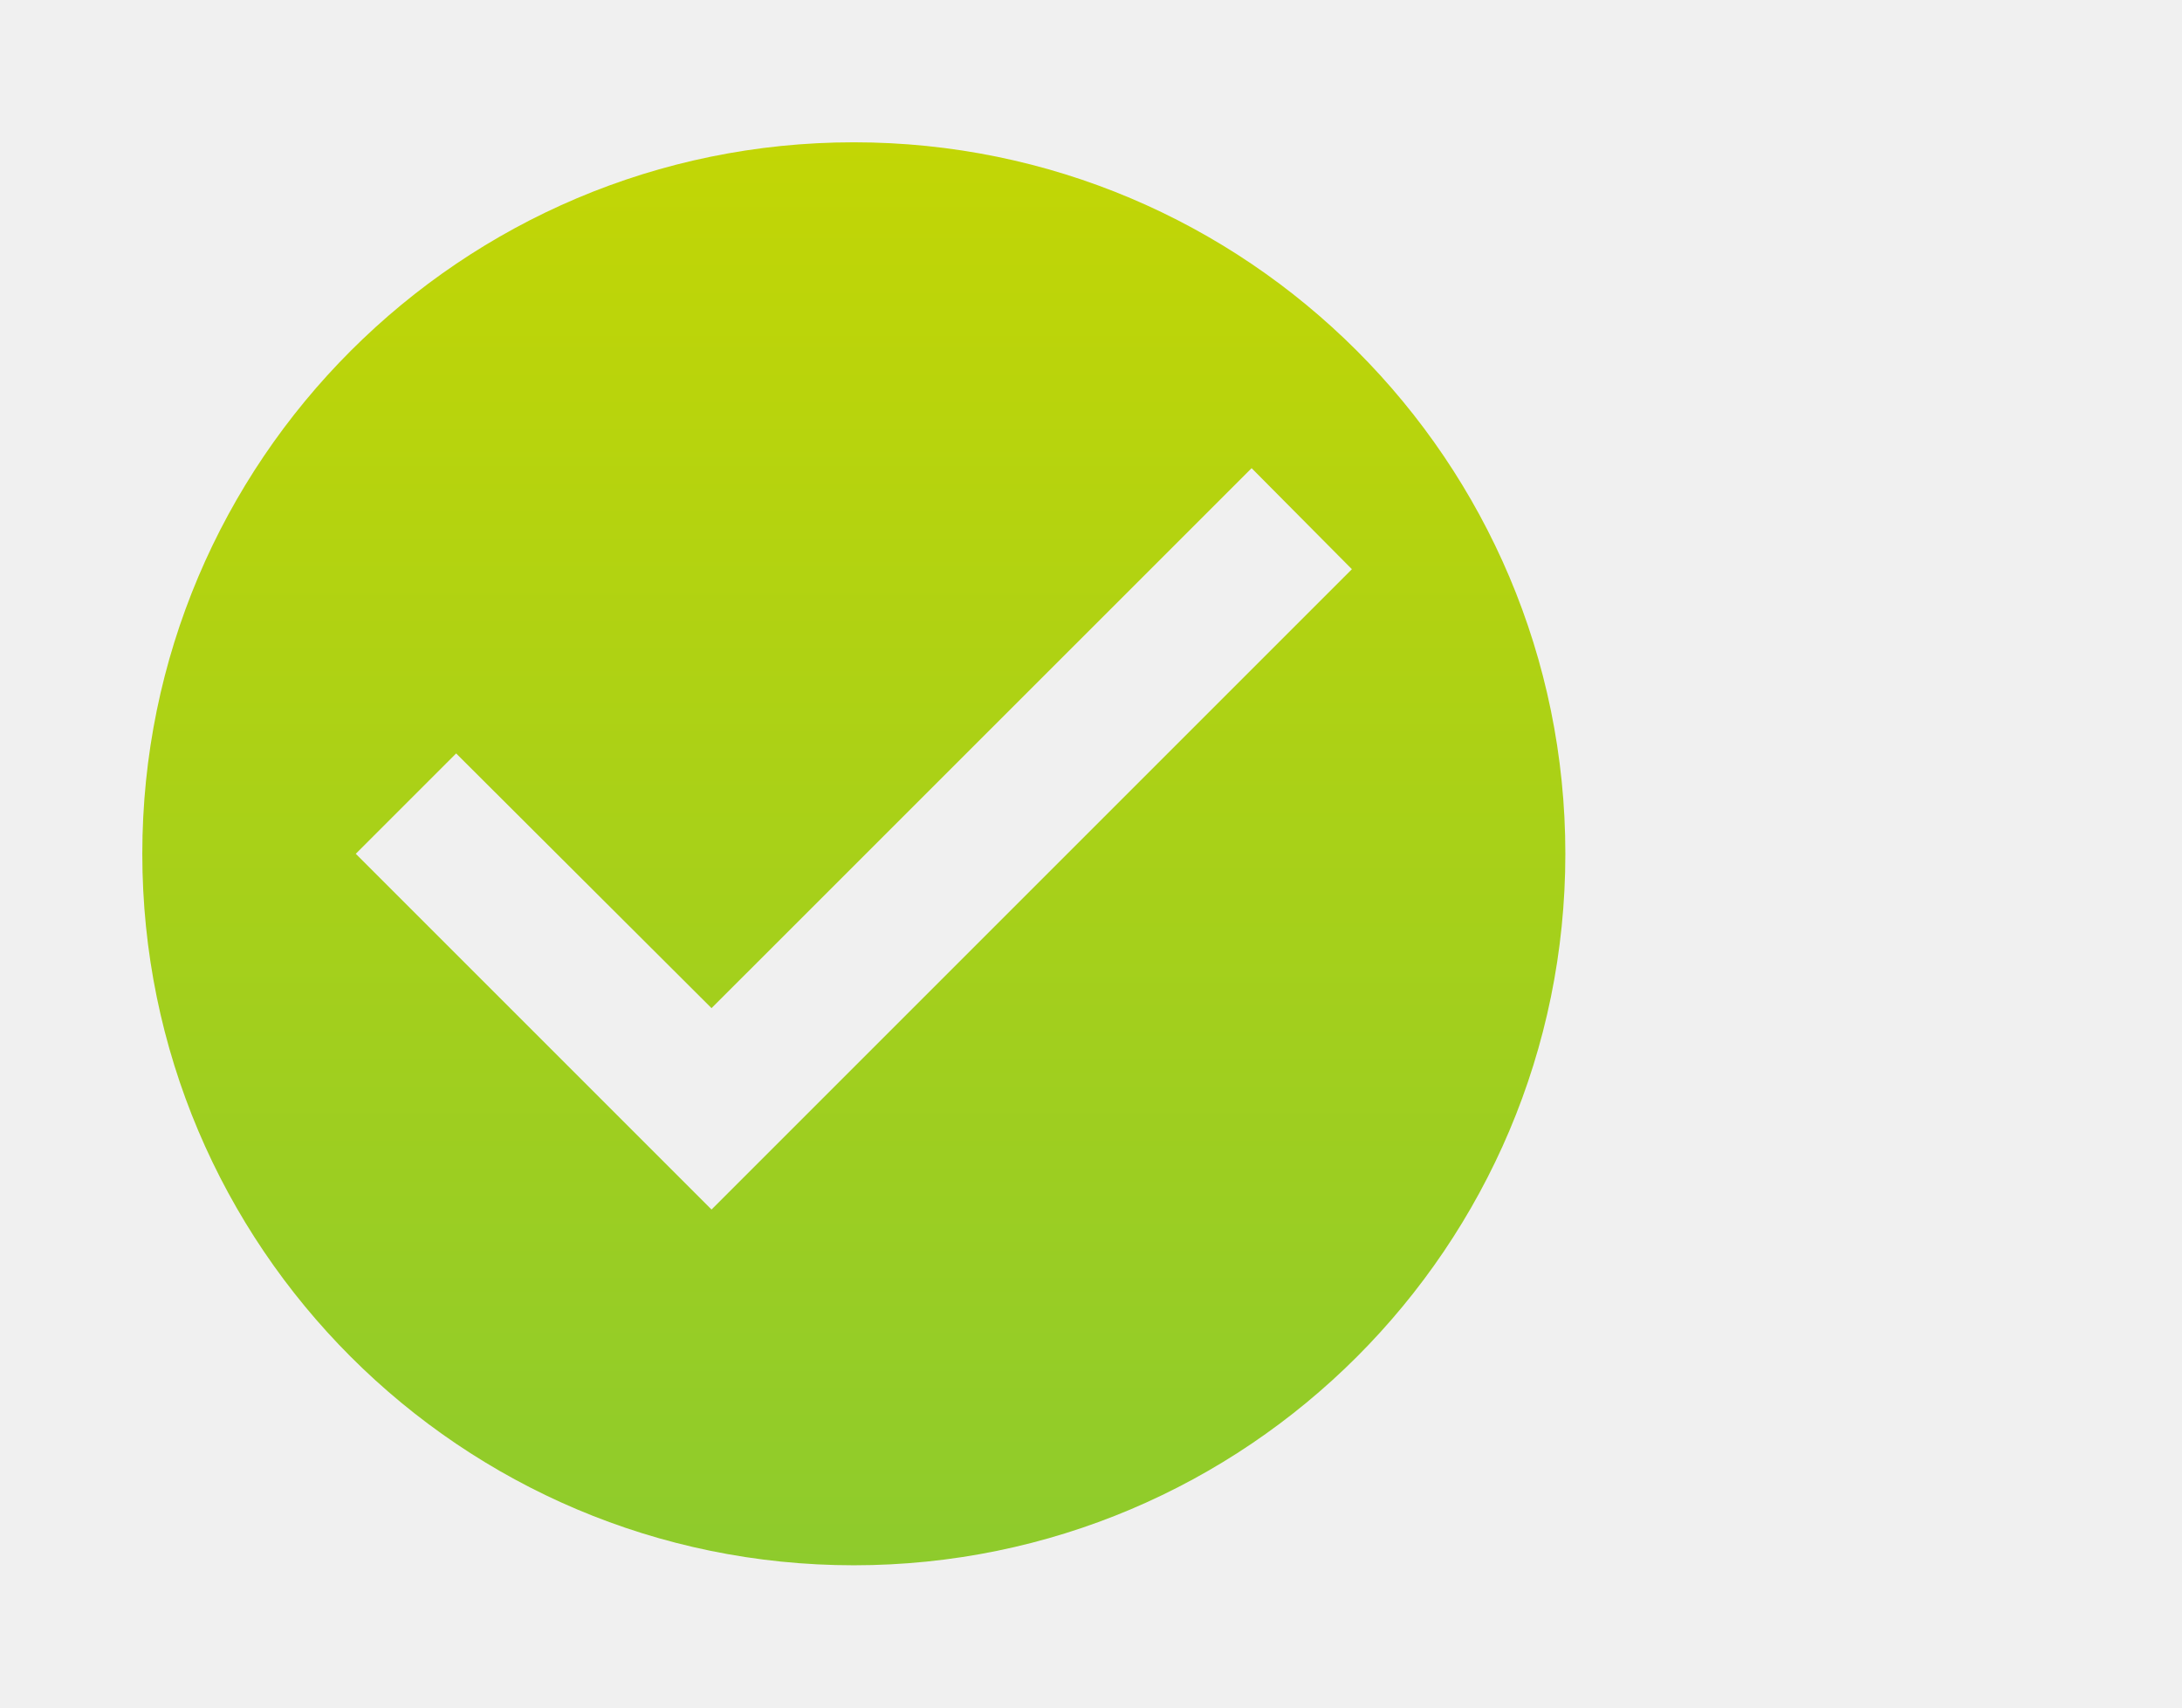
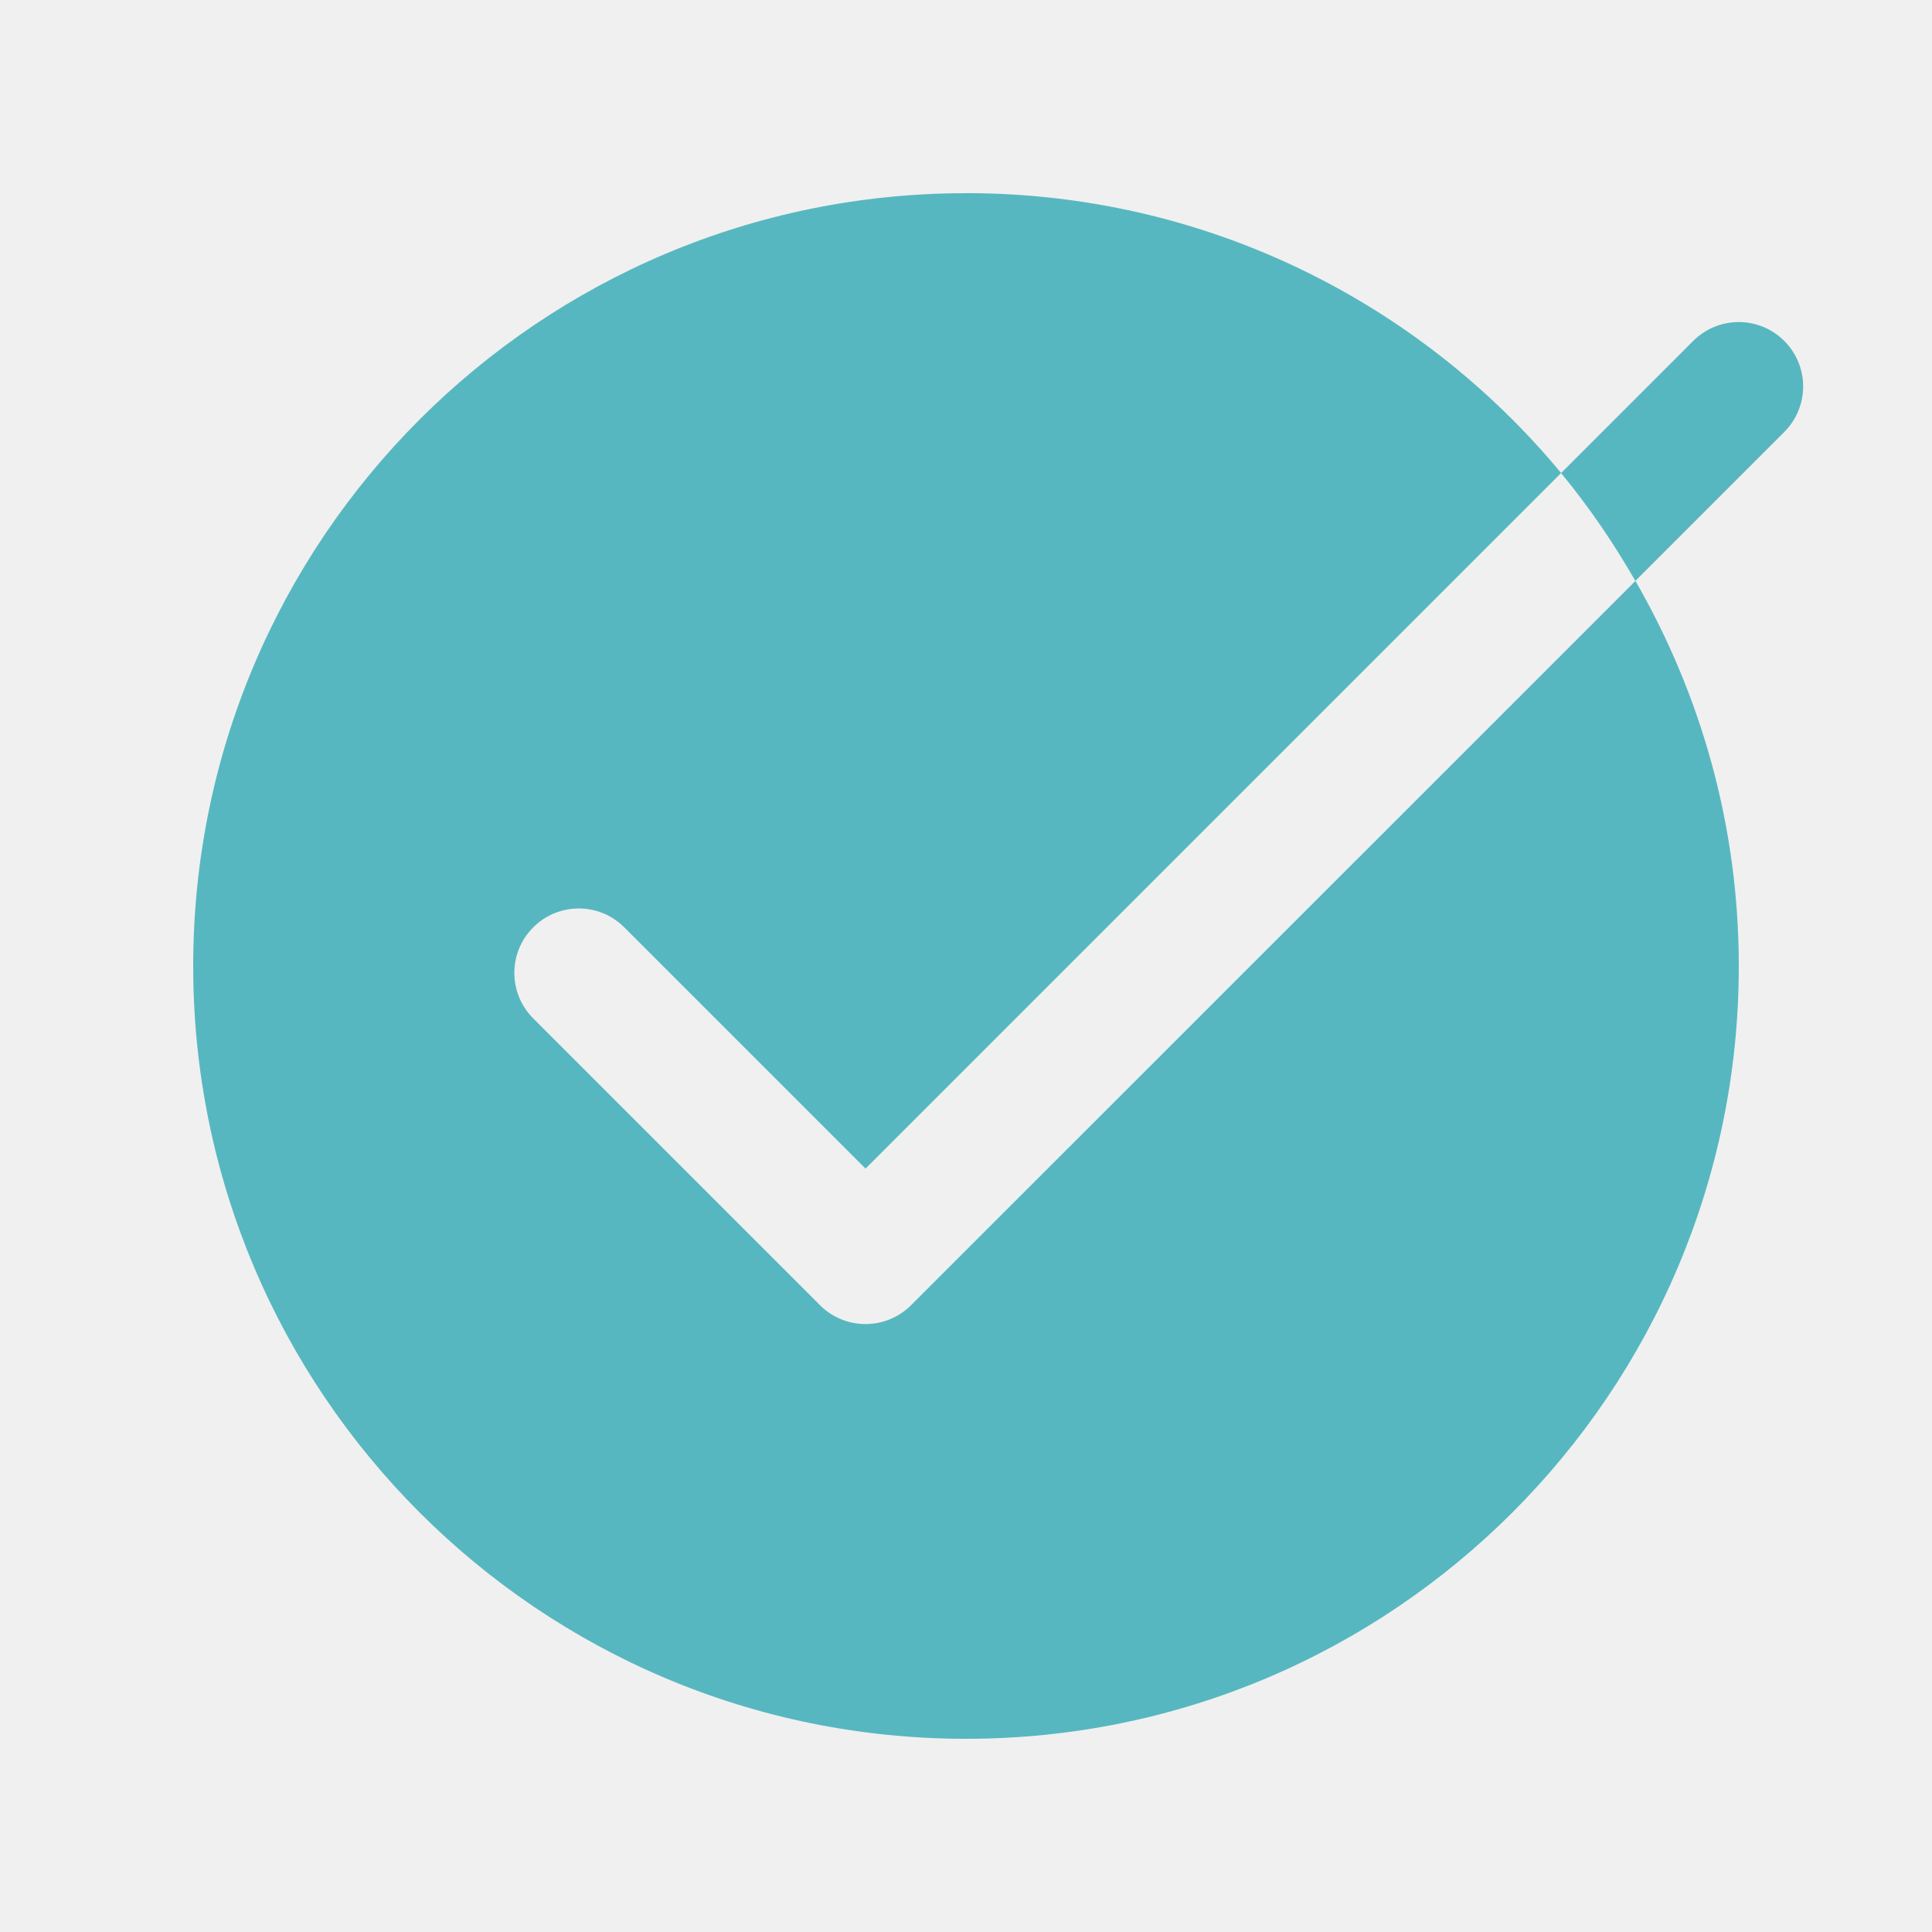
- <svg xmlns="http://www.w3.org/2000/svg" width="23" height="18" viewBox="0 0 23 18" fill="none">
-   <g clip-path="url(#clip0_18_296)">
-     <path d="M9 1.5C4.86 1.5 1.5 4.86 1.5 9C1.5 13.14 4.86 16.5 9 16.5C13.14 16.5 16.5 13.14 16.5 9C16.5 4.86 13.14 1.5 9 1.5ZM7.5 12.75L3.75 9L4.808 7.942L7.5 10.627L13.193 4.935L14.25 6L7.5 12.75Z" fill="url(#paint0_linear_18_296)" />
+ <svg xmlns="http://www.w3.org/2000/svg" viewBox="0,0,256,256" width="30px" height="30px" fill-rule="nonzero">
+   <g fill="#57b7c0" fill-rule="nonzero" stroke="none" stroke-width="1" stroke-linecap="butt" stroke-linejoin="miter" stroke-miterlimit="10" stroke-dasharray="" stroke-dashoffset="0" font-family="none" font-weight="none" font-size="none" text-anchor="none" style="mix-blend-mode: normal">
+     <g transform="scale(8.53333,8.53333)">
+       <path d="M15,3c-6.627,0 -12,5.373 -12,12c0,6.627 5.373,12 12,12c6.627,0 12,-5.373 12,-12c0,-2.179 -0.59,-4.217 -1.605,-5.979l-11.248,11.246c-0.187,0.187 -0.441,0.293 -0.707,0.293c-0.265,0 -0.52,-0.105 -0.707,-0.293l-4.453,-4.453c-0.391,-0.391 -0.391,-1.023 0,-1.414c0.391,-0.391 1.023,-0.391 1.414,0l3.746,3.746l10.801,-10.801c-2.201,-2.655 -5.522,-4.346 -9.24,-4.346zM24.24,7.346c0.432,0.521 0.814,1.084 1.154,1.674l2.312,-2.312c0.391,-0.392 0.391,-1.023 0,-1.414c-0.391,-0.391 -1.023,-0.391 -1.414,0z" />
+     </g>
  </g>
-   <defs>
-     <linearGradient id="paint0_linear_18_296" x1="9" y1="1.5" x2="9" y2="16.5" gradientUnits="userSpaceOnUse">
-       <stop stop-color="#C2D605" />
-       <stop offset="1" stop-color="#8ECB2C" />
-     </linearGradient>
-     <clipPath id="clip0_18_296">
-       <rect width="18" height="18" fill="white" />
-     </clipPath>
-   </defs>
</svg>
